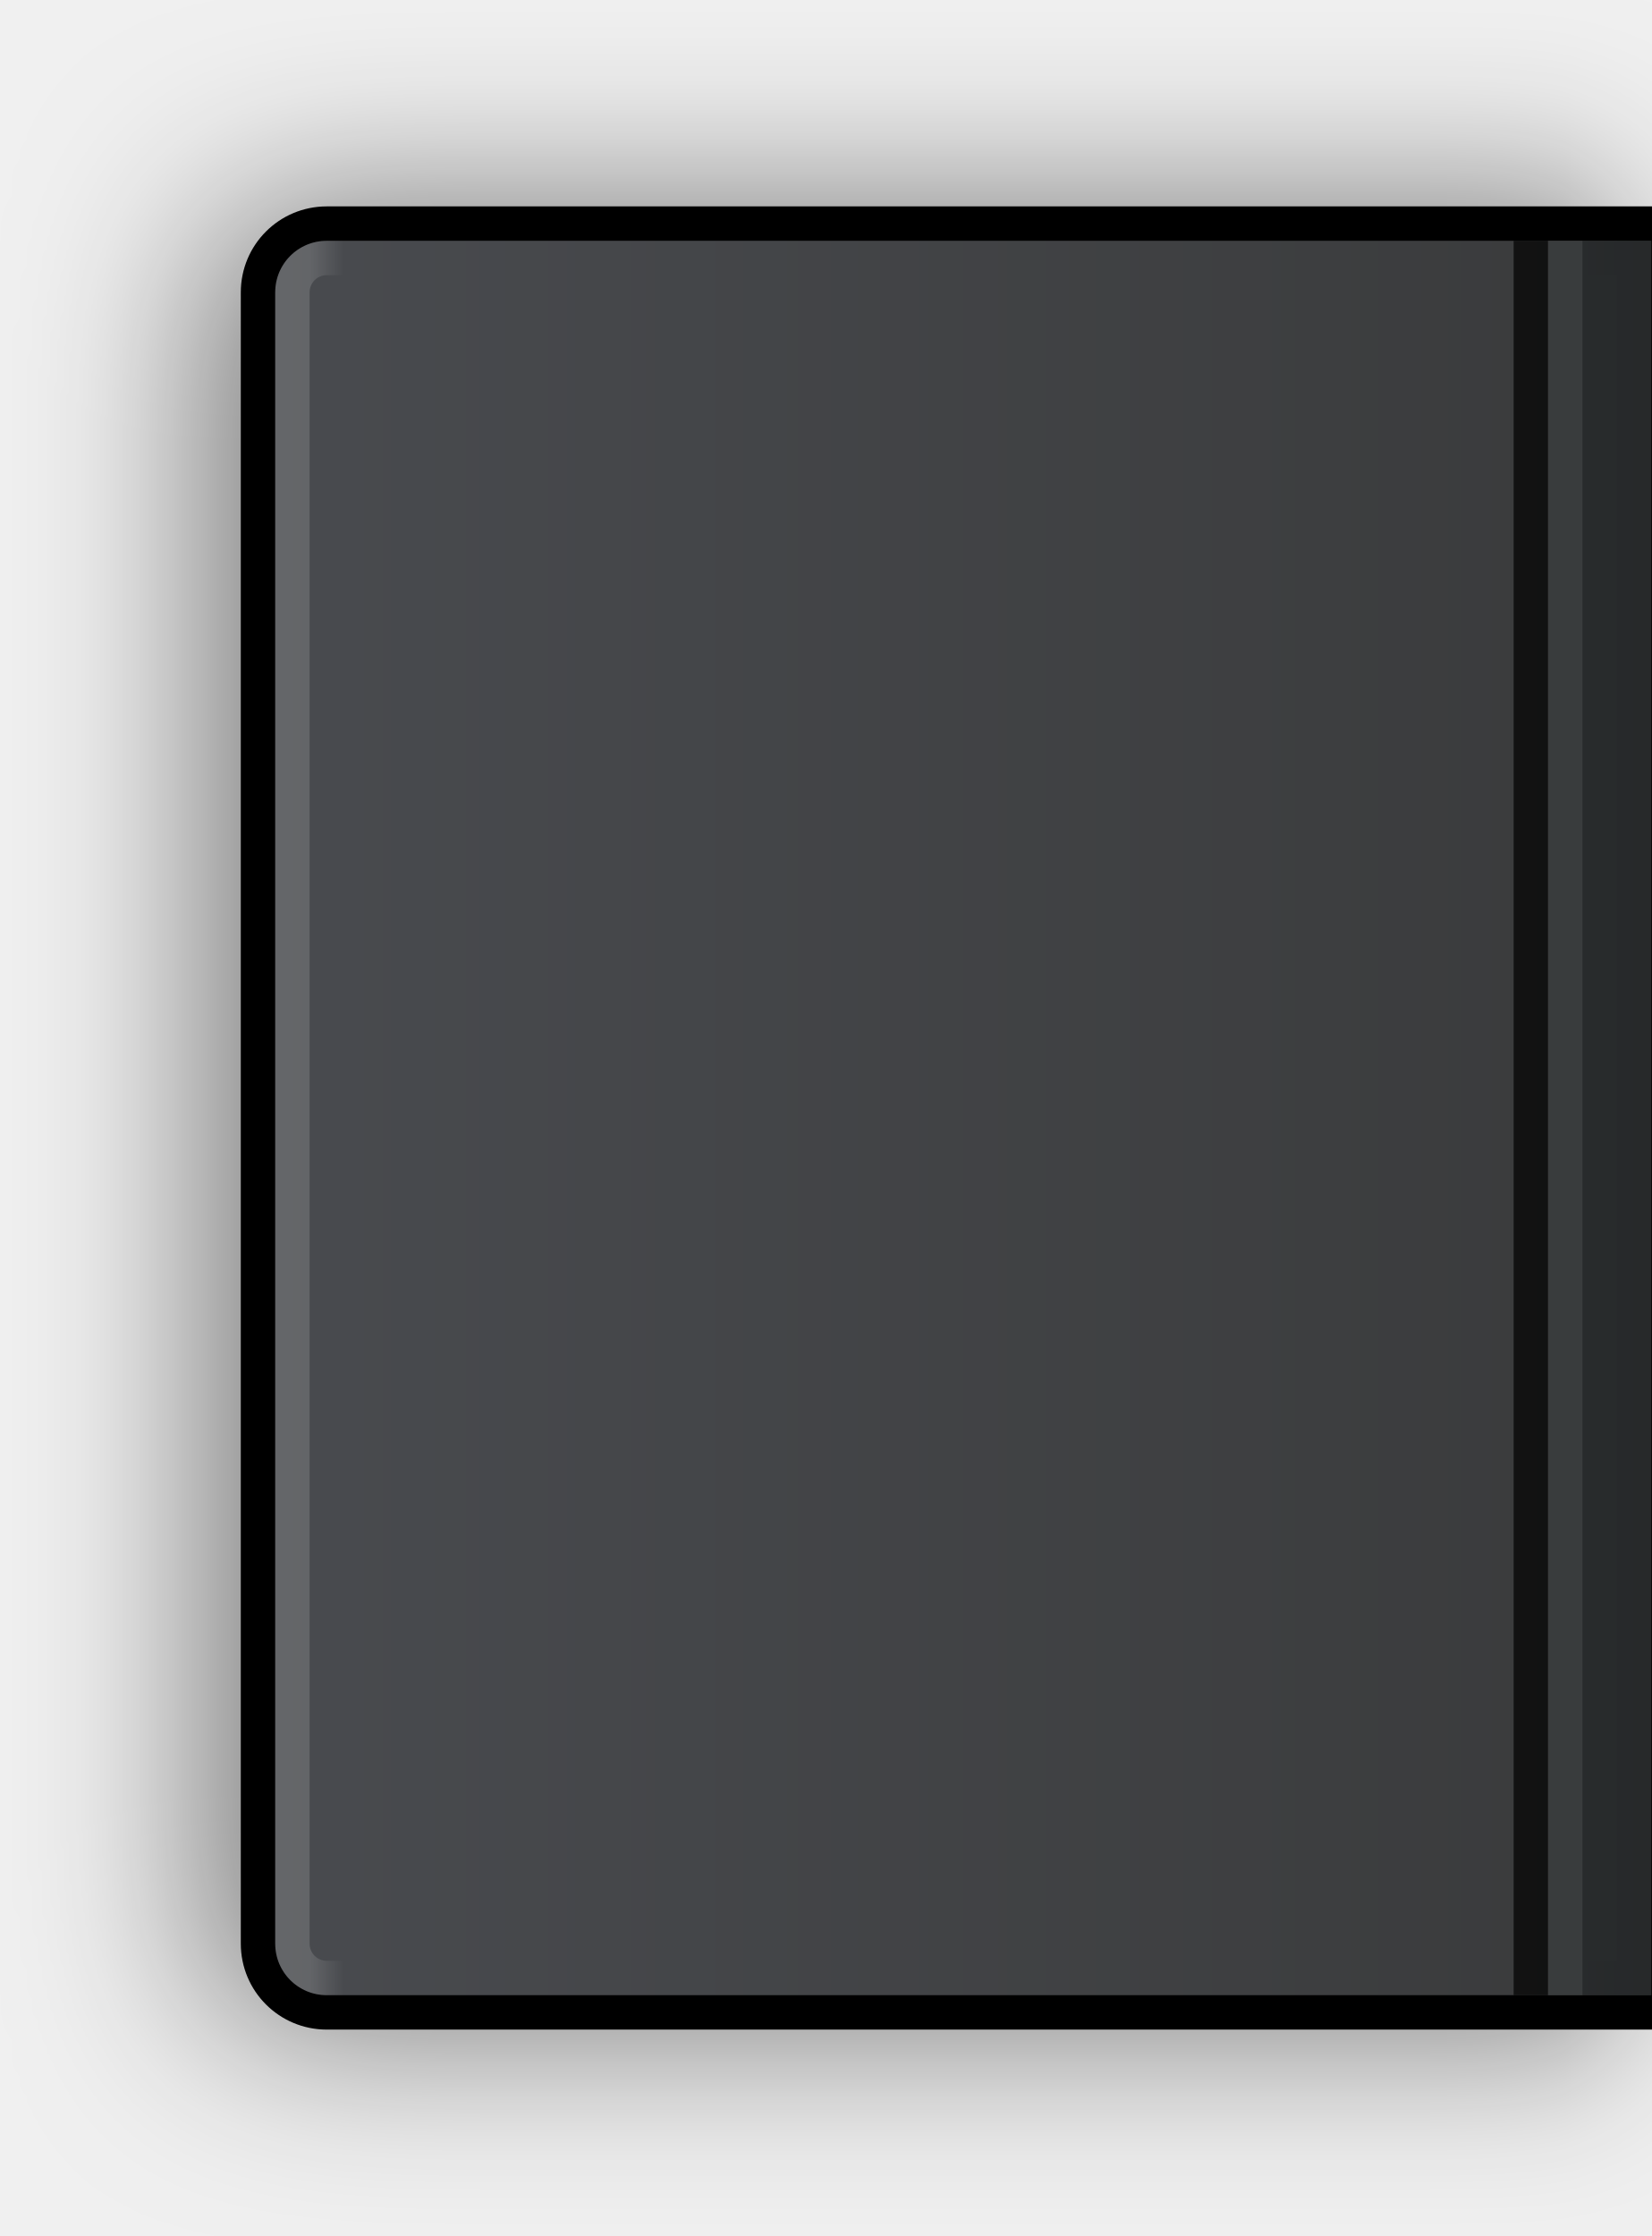
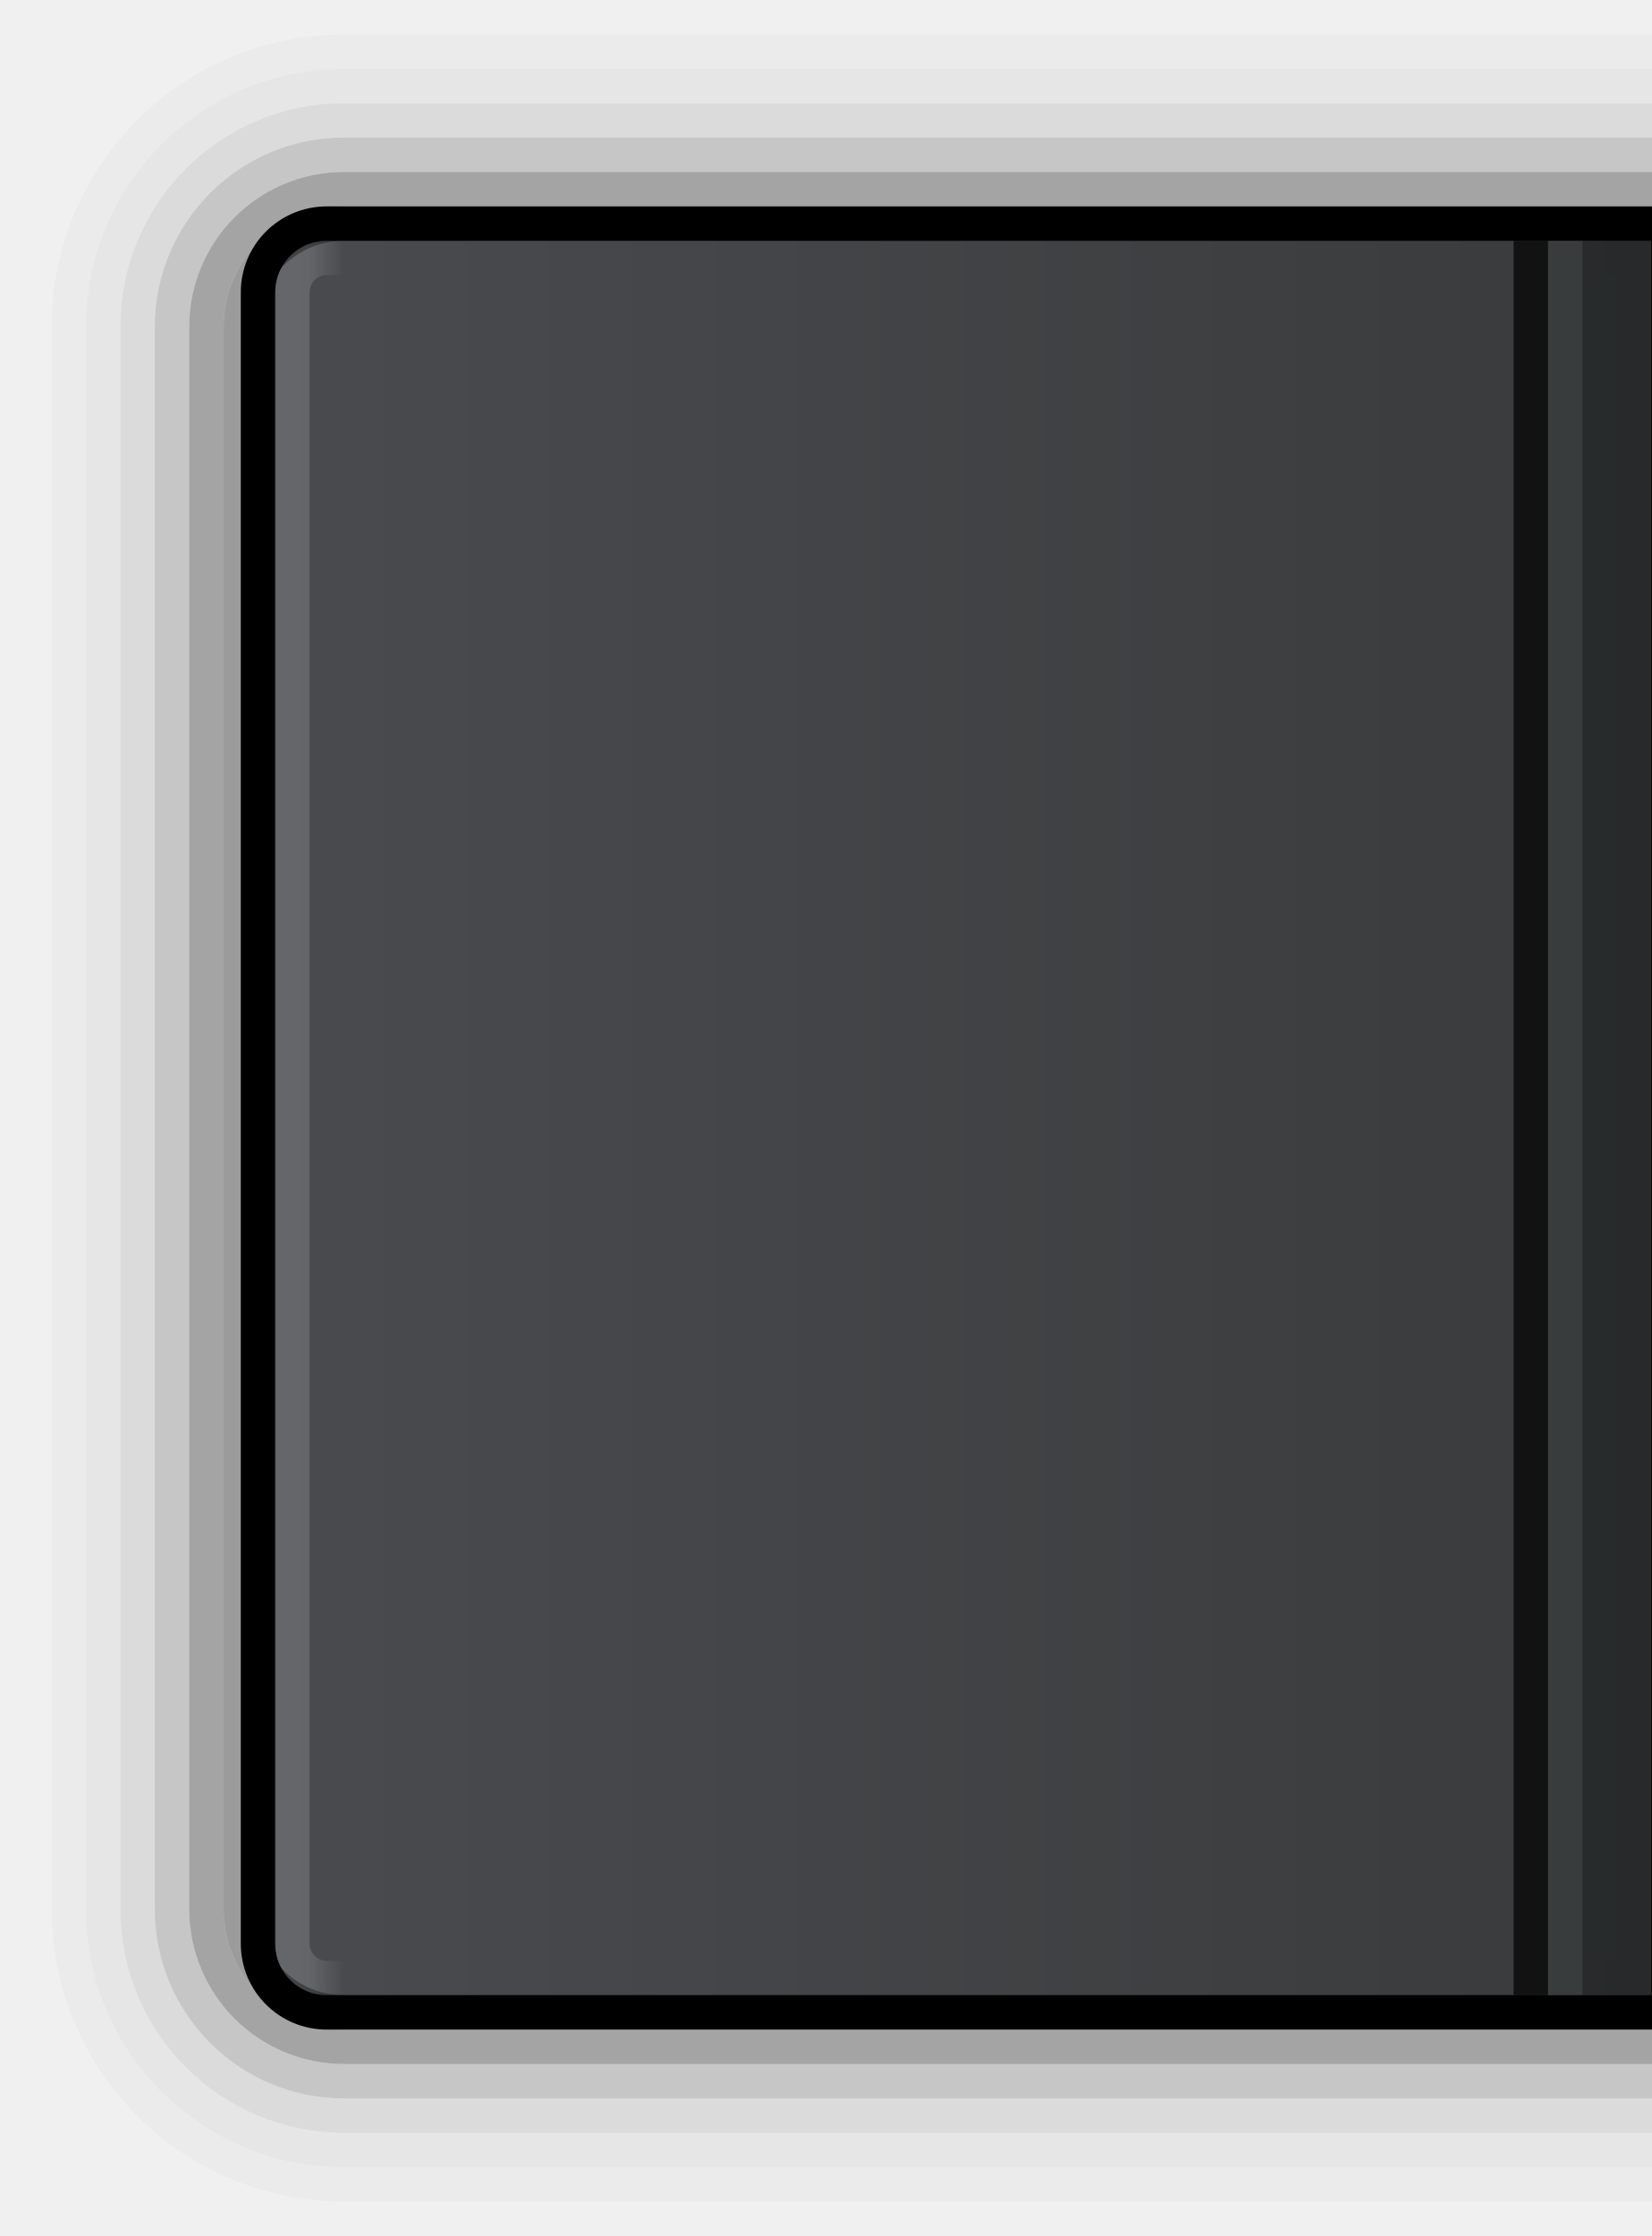
<svg xmlns="http://www.w3.org/2000/svg" xmlns:xlink="http://www.w3.org/1999/xlink" width="48" height="65" viewBox="0 0 48 65" id="svg4356" version="1.1">
  <defs id="defs4358">
+     <linearGradient xlink:href="#linearGradient4292" id="linearGradient5065" gradientUnits="userSpaceOnUse" gradientTransform="matrix(0.993007,0,0,0.6833334,-120.7238,-146.4667)" x1="683" y1="38" x2="683" y2="98" />
    <linearGradient id="linearGradient4292">
      <stop id="stop4294" offset="0" style="stop-color:#494b4f;stop-opacity:1" />
      <stop id="stop4296" offset="1" style="stop-color:#393a3b;stop-opacity:1" />
    </linearGradient>
+     <linearGradient xlink:href="#linearGradient4331" id="linearGradient4337-4" x1="683.502" y1="40.231" x2="683.502" y2="41.692" gradientUnits="userSpaceOnUse" gradientTransform="matrix(0.9964664,0,0,0.6842105,-123.0866,-146.5263)" />
    <linearGradient id="linearGradient4331">
      <stop style="stop-color:#ffffff;stop-opacity:1;" offset="0" id="stop4333" />
      <stop style="stop-color:#ffffff;stop-opacity:0;" offset="1" id="stop4335" />
    </linearGradient>
+     <linearGradient xlink:href="#linearGradient4363" id="linearGradient5067" gradientUnits="userSpaceOnUse" gradientTransform="matrix(0,0.9964664,0.6842105,0,53.47369,-123.0866)" x1="683.502" y1="40.231" x2="683.502" y2="41.692" />
    <linearGradient id="linearGradient4363">
      <stop id="stop4365" offset="0" style="stop-color:#000000;stop-opacity:1" />
      <stop id="stop4367" offset="1" style="stop-color:#000000;stop-opacity:0" />
    </linearGradient>
-     <linearGradient xlink:href="#linearGradient4292" id="linearGradient4192" gradientUnits="userSpaceOnUse" gradientTransform="matrix(0.993007,0,0,0.6833334,-120.7238,-146.4667)" x1="683" y1="38" x2="683" y2="98" />
-     <linearGradient xlink:href="#linearGradient4331" id="linearGradient4194" gradientUnits="userSpaceOnUse" gradientTransform="matrix(0.9964664,0,0,0.6842105,-123.0866,-146.5263)" x1="683.502" y1="40.231" x2="683.502" y2="41.692" />
-     <linearGradient xlink:href="#linearGradient4363" id="linearGradient4196" gradientUnits="userSpaceOnUse" gradientTransform="matrix(0,0.9964664,0.6842105,0,53.47369,-123.0866)" x1="683.502" y1="40.231" x2="683.502" y2="41.692" />
-     <filter style="color-interpolation-filters:sRGB" id="filter4270" x="-0.158" width="1.316" y="-0.124" height="1.249">
-       <feGaussianBlur stdDeviation="2.697" id="feGaussianBlur4272" />
-     </filter>
  </defs>
  <g id="layer1" transform="translate(-36,-242.3624)">
-     <path id="rect4179-7-8-2" d="m 42.5,250.862 0,48 c 0,1.108 0.892,2 2,2 l 39,0 0,-52 -39,0 c -1.108,0 -2,0.892 -2,2 z" style="opacity:0.5;fill:#000000;fill-opacity:1;stroke:#000000;stroke-width:0.999;stroke-linecap:butt;stroke-linejoin:miter;stroke-miterlimit:4;stroke-dasharray:none;stroke-dashoffset:0;stroke-opacity:1;filter:url(#filter4270)" transform="matrix(1.001001,0,0,1.000833,-0.06324493,-0.2286759)" />
-     <g transform="matrix(-1,0,0,1,164,-166.6378)" id="g5140-3">
-       <path id="rect4179-7-8" d="m 417.5,-120.5 48,0 c 1.108,0 2,0.892 2,2 l 0,39 -52,0 0,-39 c 0,-1.108 0.892,-2 2,-2 z" style="opacity:1;fill:url(#linearGradient4192);fill-opacity:1;stroke:#000000;stroke-width:1;stroke-linecap:butt;stroke-linejoin:miter;stroke-miterlimit:4;stroke-dasharray:none;stroke-dashoffset:0;stroke-opacity:1" transform="matrix(0,1,-1,0,0,0)" />
-       <path transform="matrix(0,1,-1,0,0,0)" style="opacity:0.15;fill:none;fill-opacity:1;stroke:url(#linearGradient4194);stroke-width:1;stroke-linecap:butt;stroke-linejoin:round;stroke-miterlimit:4;stroke-dasharray:none;stroke-dashoffset:0;stroke-opacity:1" d="m 417.5,-119.5 48,0 c 0.554,0 1,0.446 1,1 l 0,37 c 0,0.554 -0.446,1 -1,1 l -48,0 c -0.554,0 -1,-0.446 -1,-1 l 0,-37 c 0,-0.554 0.446,-1 1,-1 z" id="rect4179-3-6-3" />
-       <path id="rect4179-3-3-5-0" d="m 80.5,416.5 0,49.998 38,0 c 0.554,0 1,-0.444 1,-0.996 l 0,-48.005 c 0,-0.552 -0.446,-0.996 -1,-0.996 z" style="opacity:0.07;fill:none;fill-opacity:1;stroke:url(#linearGradient4196);stroke-width:1;stroke-linecap:butt;stroke-linejoin:miter;stroke-miterlimit:4;stroke-dasharray:none;stroke-dashoffset:0;stroke-opacity:1" />
-       <path style="opacity:0.7;fill:#212425;fill-opacity:1;stroke:none;stroke-width:1;stroke-linecap:butt;stroke-linejoin:round;stroke-miterlimit:4;stroke-dasharray:none;stroke-dashoffset:0;stroke-opacity:0" d="m 83,467 -3,0 L 80,416 l 3,0 z" id="rect4728-8-3" />
-       <rect transform="matrix(0,1,-1,0,0,0)" style="opacity:0.7;fill:#000000;fill-opacity:1;stroke:none;stroke-width:1;stroke-linecap:butt;stroke-linejoin:round;stroke-miterlimit:4;stroke-dasharray:none;stroke-dashoffset:0;stroke-opacity:0" id="rect4731-0-5" width="50.998" height="1" x="416" y="-84" rx="0" />
-       <rect transform="matrix(0,1,-1,0,0,0)" style="opacity:0.08;fill:#ffffff;fill-opacity:1;stroke:none;stroke-width:1;stroke-linecap:butt;stroke-linejoin:round;stroke-miterlimit:4;stroke-dasharray:none;stroke-dashoffset:0;stroke-opacity:0" id="rect4731-9-4-9" width="50.998" height="1" x="416" y="-83" />
+     <g id="g4160" transform="matrix(-1,0,0,1,120,0)">
+       <g id="g5140" transform="translate(-43.99967,-166.6378)">
+         <path transform="matrix(0,1,-1,0,0,0)" style="opacity:1;fill:url(#linearGradient5065);fill-opacity:1;stroke:#000000;stroke-width:1;stroke-linecap:butt;stroke-linejoin:miter;stroke-miterlimit:4;stroke-dasharray:none;stroke-dashoffset:0;stroke-opacity:1" d="m 417.5,-120.5 48,0 c 1.108,0 2,0.892 2,2 l 0,39 -52,0 0,-39 c 0,-1.108 0.892,-2 2,-2 z" id="rect4179-7" />
+         <path id="rect4179-3-6" d="m 417.5,-119.5 48,0 c 0.554,0 1,0.446 1,1 l 0,37 c 0,0.554 -0.446,1 -1,1 l -48,0 c -0.554,0 -1,-0.446 -1,-1 l 0,-37 c 0,-0.554 0.446,-1 1,-1 z" style="opacity:0.15;fill:none;fill-opacity:1;stroke:url(#linearGradient4337-4);stroke-width:1;stroke-linecap:butt;stroke-linejoin:round;stroke-miterlimit:4;stroke-dasharray:none;stroke-dashoffset:0;stroke-opacity:1" transform="matrix(0,1,-1,0,0,0)" />
+         <path style="opacity:0.07;fill:none;fill-opacity:1;stroke:url(#linearGradient5067);stroke-width:1;stroke-linecap:butt;stroke-linejoin:miter;stroke-miterlimit:4;stroke-dasharray:none;stroke-dashoffset:0;stroke-opacity:1" d="m 80.5,416.5 0,49.998 38,0 c 0.554,0 1,-0.444 1,-0.996 l 0,-48.005 c 0,-0.552 -0.446,-0.996 -1,-0.996 z" id="rect4179-3-3-5" />
+         <path id="rect4728-8" d="M 83,467 80,467 80,416 l 3,0 z" style="opacity:0.7;fill:#212425;fill-opacity:1;stroke:none;stroke-width:1;stroke-linecap:butt;stroke-linejoin:round;stroke-miterlimit:4;stroke-dasharray:none;stroke-dashoffset:0;stroke-opacity:0" />
+         <rect rx="0" y="-84" x="416" height="1" width="50.998" id="rect4731-0" style="opacity:0.7;fill:#000000;fill-opacity:1;stroke:none;stroke-width:1;stroke-linecap:butt;stroke-linejoin:round;stroke-miterlimit:4;stroke-dasharray:none;stroke-dashoffset:0;stroke-opacity:0" transform="matrix(0,1,-1,0,0,0)" />
+         <rect y="-83" x="416" height="1" width="50.998" id="rect4731-9-4" style="opacity:0.08;fill:#ffffff;fill-opacity:1;stroke:none;stroke-width:1;stroke-linecap:butt;stroke-linejoin:round;stroke-miterlimit:4;stroke-dasharray:none;stroke-dashoffset:0;stroke-opacity:0" transform="matrix(0,1,-1,0,0,0)" />
+       </g>
+       <g transform="matrix(0,1,1,0,-109.8622,-2.637852)" style="opacity:0.7" id="g4305">
+         <rect style="opacity:0.45;fill:none;fill-opacity:1;stroke:#000000;stroke-width:1;stroke-linecap:butt;stroke-linejoin:round;stroke-miterlimit:4;stroke-dasharray:none;stroke-dashoffset:0;stroke-opacity:1" id="rect4179-2-0-9-2" width="54" height="65" x="250.5" y="122.862" ry="4" rx="4" />
+         <rect style="opacity:0.25;fill:none;fill-opacity:1;stroke:#000000;stroke-width:1;stroke-linecap:butt;stroke-linejoin:round;stroke-miterlimit:4;stroke-dasharray:none;stroke-dashoffset:0;stroke-opacity:1" id="rect4179-2-0-9-4-6" width="56" height="67" x="249.5" y="121.862" ry="5" rx="5" />
+         <rect style="opacity:0.125;fill:none;fill-opacity:1;stroke:#000000;stroke-width:1;stroke-linecap:butt;stroke-linejoin:round;stroke-miterlimit:4;stroke-dasharray:none;stroke-dashoffset:0;stroke-opacity:1" id="rect4179-2-0-9-4-4" width="58" height="69" x="248.5" y="120.862" ry="6" rx="6" />
+         <rect style="opacity:0.062;fill:none;fill-opacity:1;stroke:#000000;stroke-width:1;stroke-linecap:butt;stroke-linejoin:round;stroke-miterlimit:4;stroke-dasharray:none;stroke-dashoffset:0;stroke-opacity:1" id="rect4179-2-0-9-4-4-3" width="60" height="71" x="247.5" y="119.862" ry="7" rx="7" />
+         <rect style="opacity:0.03;fill:none;fill-opacity:1;stroke:#000000;stroke-width:1;stroke-linecap:butt;stroke-linejoin:round;stroke-miterlimit:4;stroke-dasharray:none;stroke-dashoffset:0;stroke-opacity:1" id="rect4179-2-0-9-4-4-3-8" width="62" height="73" x="246.5" y="118.862" ry="8" rx="8" />
+         <rect style="opacity:0.5;fill:none;fill-opacity:1;stroke:#000000;stroke-width:1;stroke-linecap:butt;stroke-linejoin:round;stroke-miterlimit:4;stroke-dasharray:none;stroke-dashoffset:0;stroke-opacity:1" id="rect4179-2-0-9-2-3" width="52" height="63.5" x="251.5" y="123.362" ry="3" rx="3" />
+       </g>
    </g>
  </g>
</svg>
